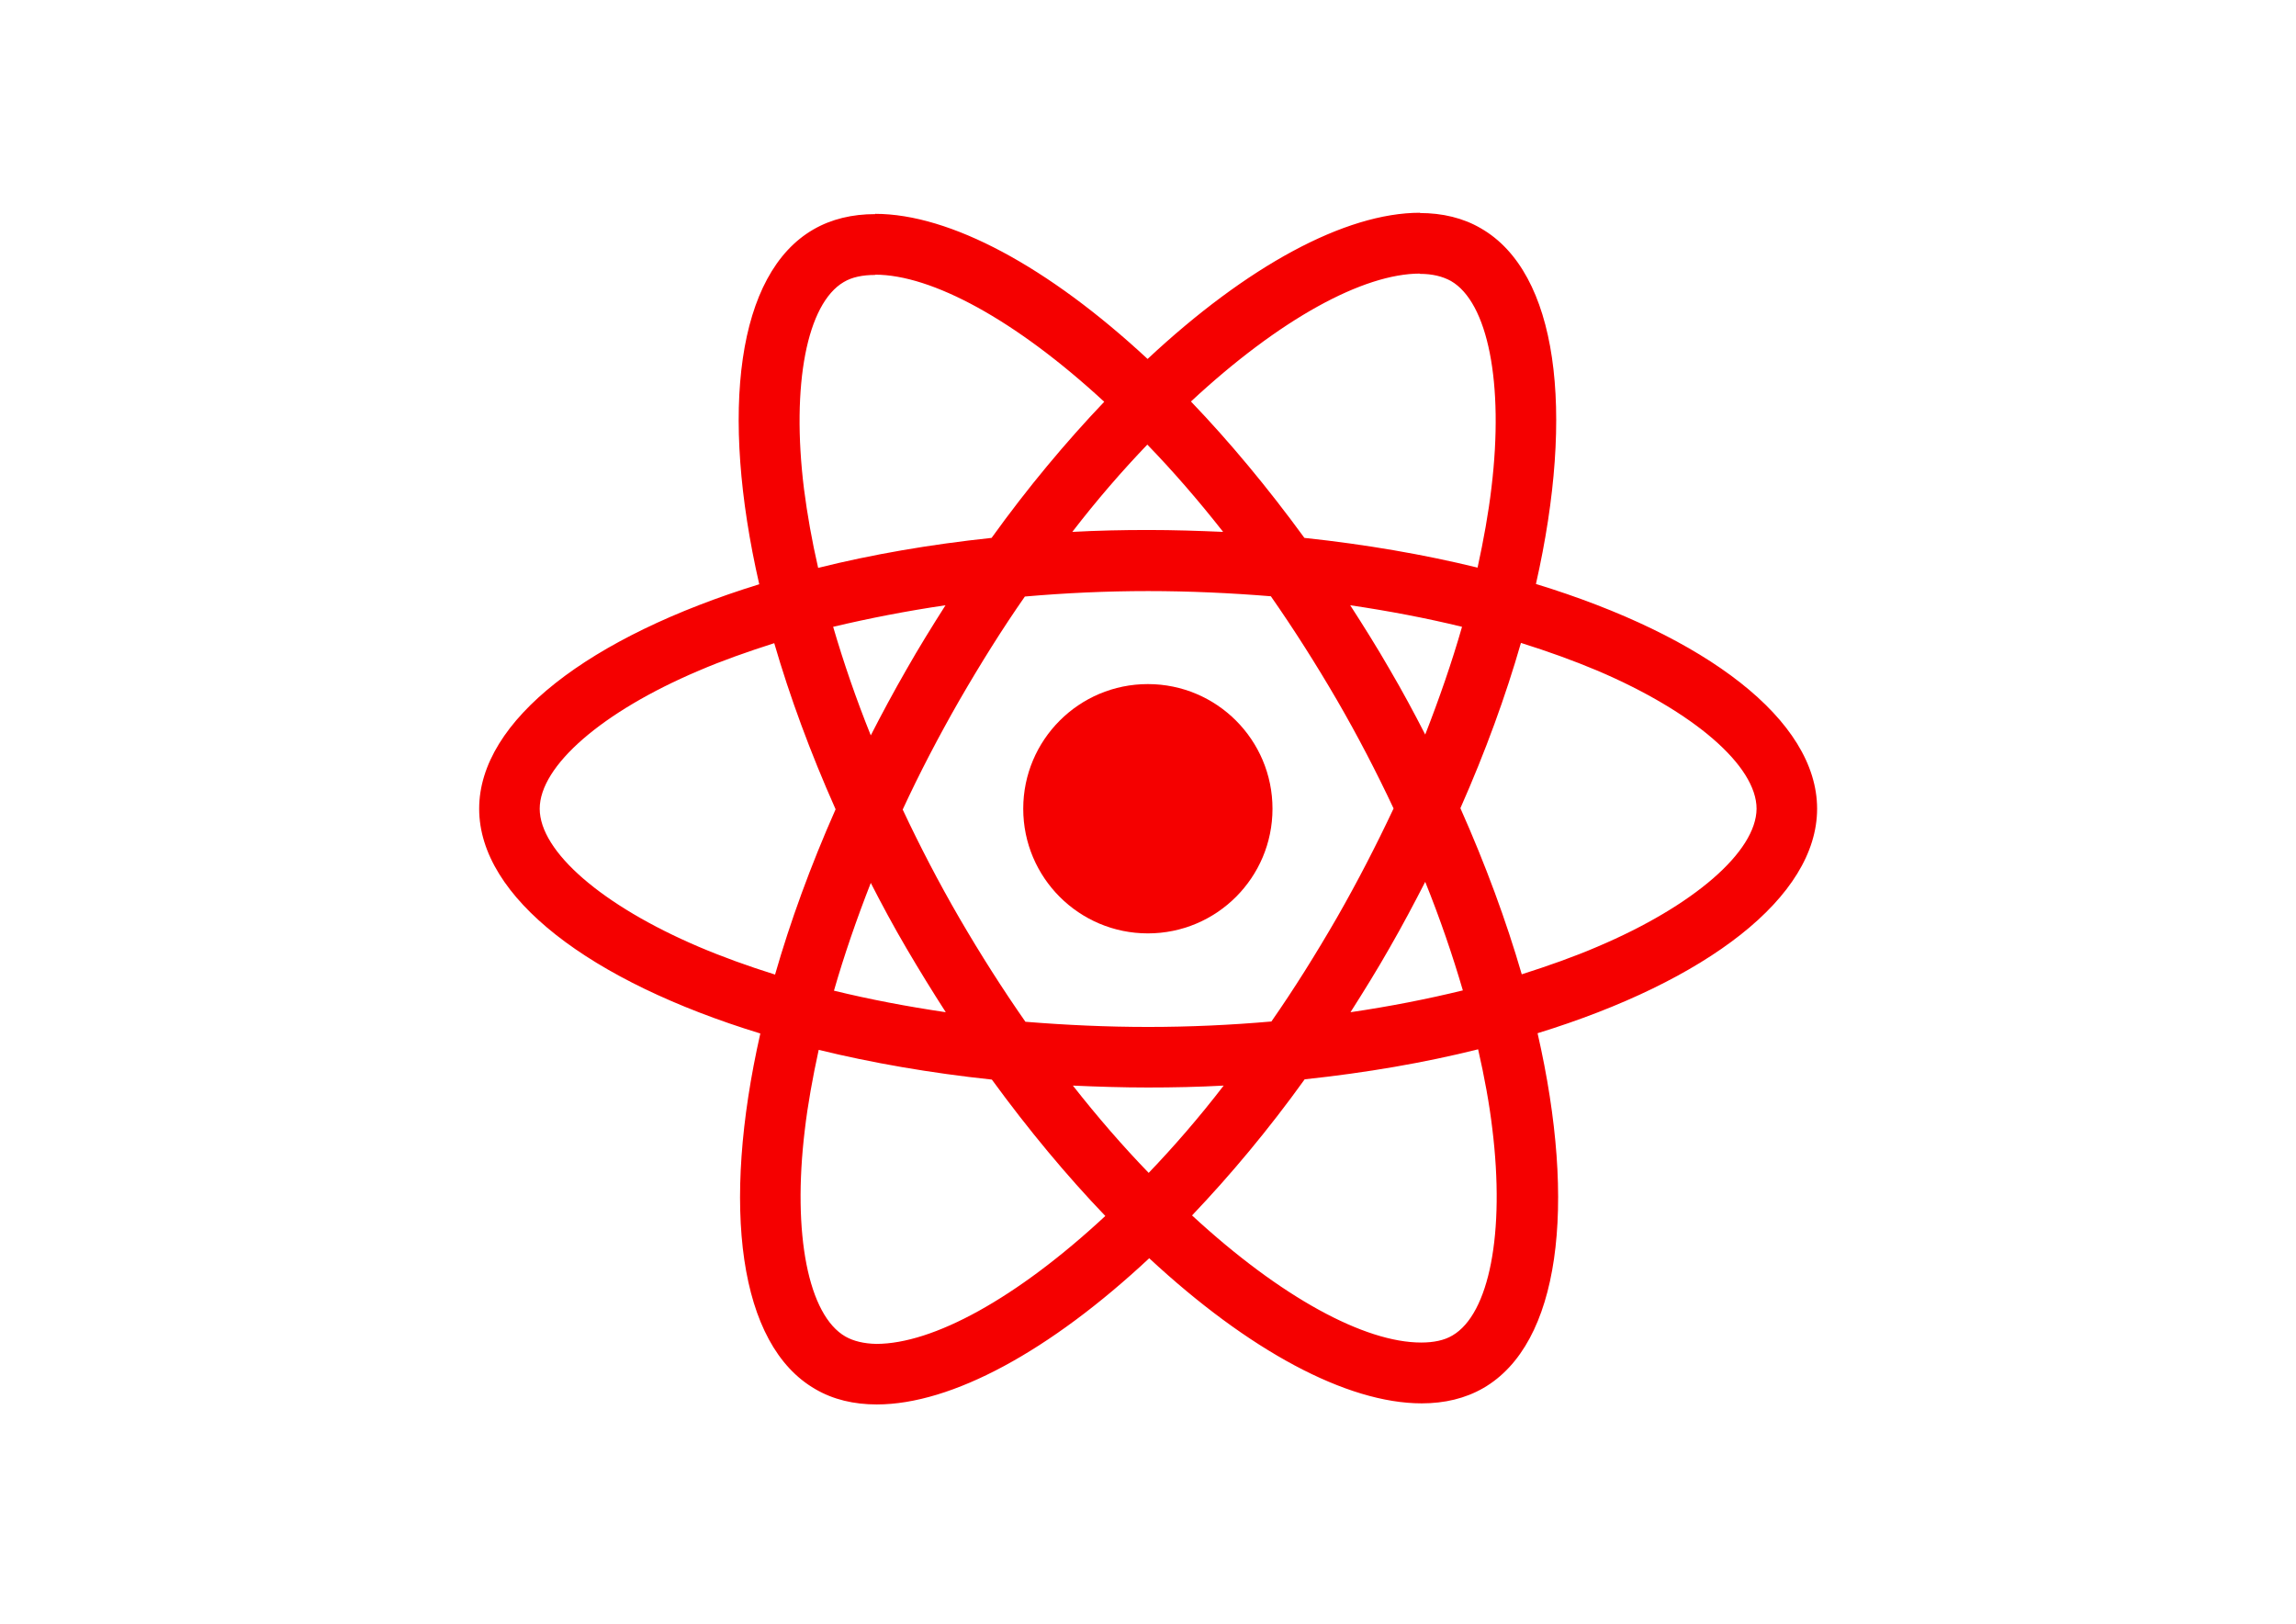
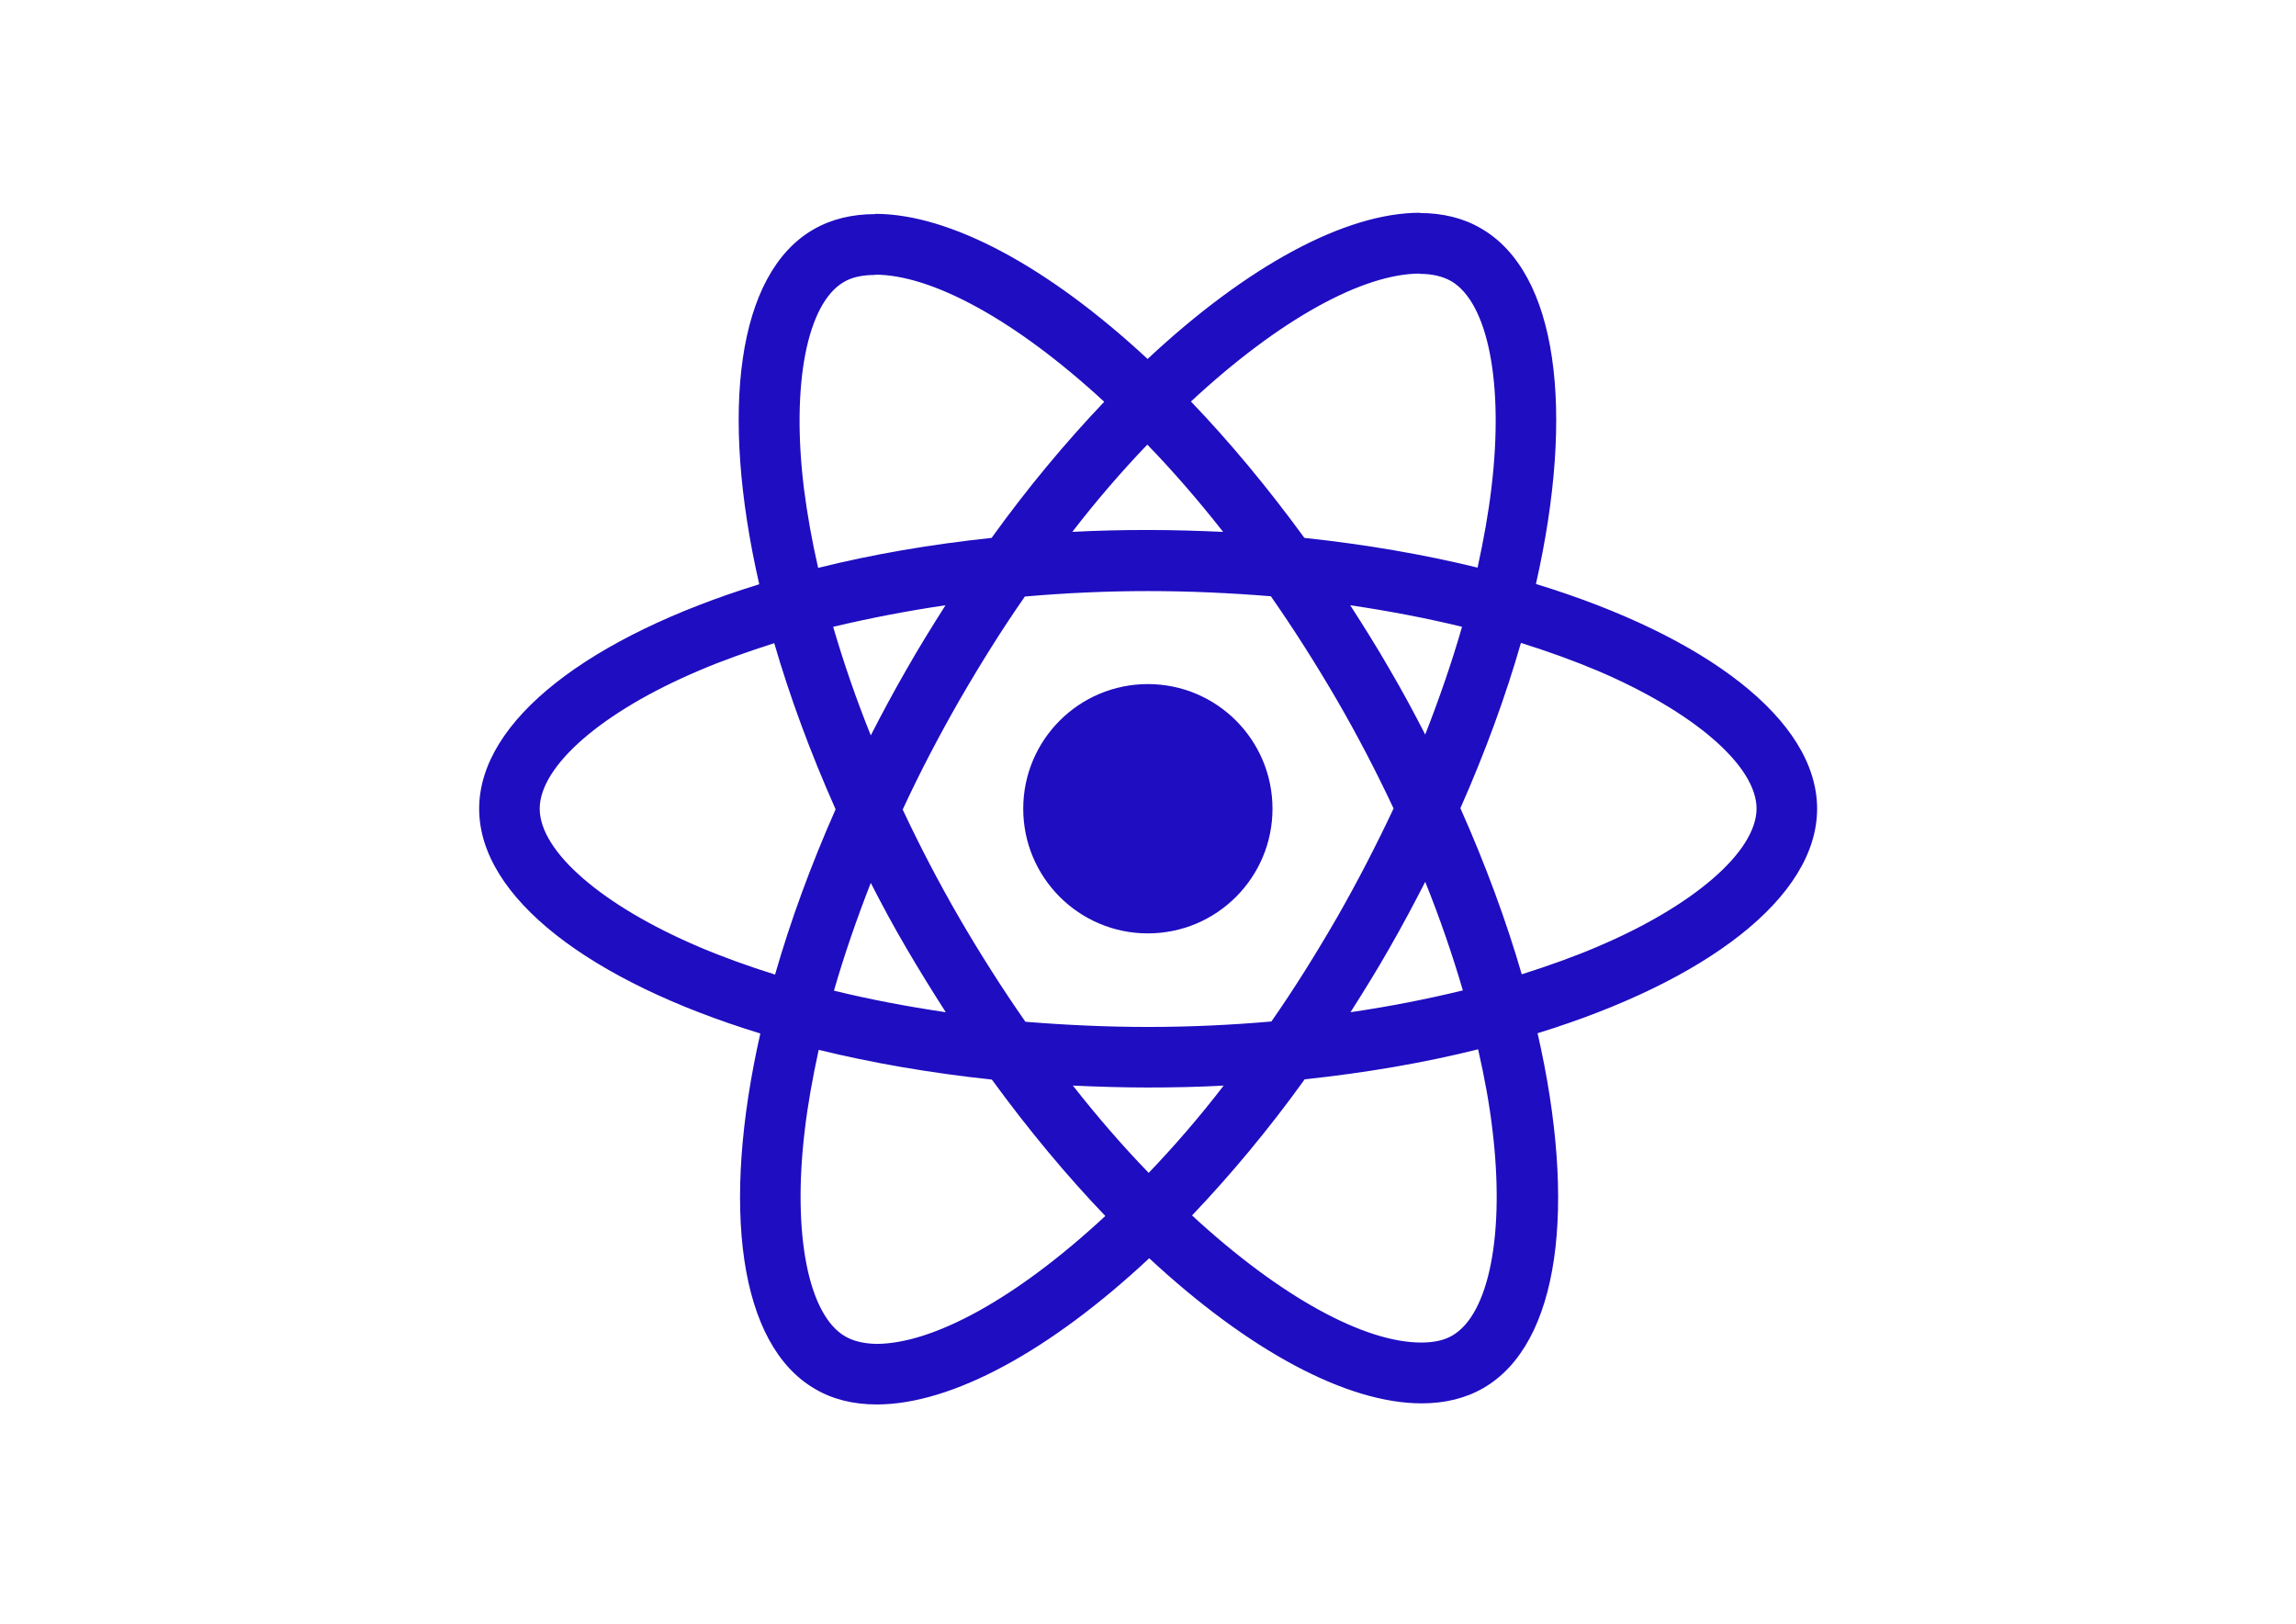
<svg xmlns="http://www.w3.org/2000/svg" viewBox="0 0 841.9 595.3">
-   <g fill="#f50000">
+   <g fill="#1f0dc1">
    <path d="M666.3 296.5c0-32.5-40.7-63.3-103.1-82.4 14.4-63.6 8-114.2-20.2-130.4-6.5-3.8-14.1-5.6-22.4-5.6v22.3c4.6 0 8.3.9 11.4 2.6 13.6 7.8 19.5 37.5 14.9 75.7-1.1 9.4-2.9 19.3-5.1 29.4-19.6-4.8-41-8.5-63.5-10.9-13.5-18.5-27.5-35.3-41.6-50 32.6-30.3 63.2-46.9 84-46.9V78c-27.5 0-63.5 19.6-99.9 53.6-36.4-33.8-72.4-53.2-99.9-53.2v22.3c20.7 0 51.4 16.5 84 46.6-14 14.7-28 31.4-41.3 49.9-22.6 2.4-44 6.1-63.6 11-2.3-10-4-19.7-5.2-29-4.7-38.2 1.1-67.9 14.6-75.8 3-1.8 6.9-2.6 11.5-2.6V78.5c-8.4 0-16 1.8-22.6 5.6-28.1 16.2-34.4 66.7-19.9 130.1-62.2 19.2-102.7 49.9-102.7 82.3 0 32.5 40.7 63.3 103.1 82.4-14.4 63.6-8 114.2 20.2 130.4 6.5 3.8 14.1 5.6 22.5 5.6 27.5 0 63.5-19.6 99.9-53.6 36.4 33.8 72.4 53.2 99.9 53.2 8.4 0 16-1.8 22.6-5.6 28.1-16.2 34.4-66.7 19.9-130.1 62-19.1 102.5-49.9 102.5-82.3zm-130.2-66.7c-3.7 12.9-8.3 26.2-13.5 39.5-4.1-8-8.4-16-13.1-24-4.6-8-9.5-15.8-14.4-23.4 14.2 2.1 27.9 4.7 41 7.9zm-45.8 106.5c-7.8 13.5-15.8 26.3-24.1 38.2-14.9 1.3-30 2-45.2 2-15.1 0-30.2-.7-45-1.9-8.3-11.9-16.4-24.6-24.2-38-7.6-13.1-14.5-26.4-20.8-39.8 6.2-13.4 13.2-26.8 20.7-39.9 7.8-13.5 15.8-26.3 24.1-38.2 14.9-1.3 30-2 45.2-2 15.1 0 30.2.7 45 1.9 8.3 11.9 16.4 24.6 24.2 38 7.6 13.1 14.5 26.4 20.8 39.8-6.3 13.4-13.2 26.8-20.7 39.9zm32.3-13c5.4 13.4 10 26.8 13.8 39.8-13.1 3.2-26.9 5.9-41.2 8 4.9-7.7 9.8-15.6 14.4-23.7 4.6-8 8.9-16.1 13-24.1zM421.2 430c-9.3-9.6-18.6-20.3-27.8-32 9 .4 18.2.7 27.5.7 9.4 0 18.7-.2 27.8-.7-9 11.7-18.3 22.4-27.5 32zm-74.4-58.9c-14.2-2.1-27.9-4.7-41-7.9 3.7-12.9 8.3-26.2 13.5-39.5 4.1 8 8.4 16 13.1 24 4.7 8 9.5 15.8 14.4 23.4zM420.7 163c9.3 9.6 18.6 20.3 27.8 32-9-.4-18.2-.7-27.5-.7-9.4 0-18.7.2-27.8.7 9-11.7 18.3-22.4 27.5-32zm-74 58.9c-4.9 7.7-9.8 15.6-14.4 23.7-4.6 8-8.9 16-13 24-5.4-13.4-10-26.8-13.8-39.8 13.1-3.1 26.9-5.8 41.2-7.9zm-90.5 125.2c-35.4-15.1-58.3-34.9-58.3-50.6 0-15.7 22.9-35.6 58.3-50.6 8.6-3.7 18-7 27.7-10.1 5.7 19.6 13.2 40 22.5 60.9-9.2 20.8-16.6 41.1-22.2 60.6-9.9-3.1-19.3-6.5-28-10.2zM310 490c-13.6-7.8-19.5-37.5-14.9-75.7 1.1-9.4 2.9-19.3 5.1-29.4 19.6 4.8 41 8.5 63.5 10.9 13.5 18.5 27.5 35.3 41.6 50-32.6 30.3-63.2 46.9-84 46.9-4.5-.1-8.3-1-11.3-2.7zm237.2-76.2c4.7 38.2-1.1 67.9-14.6 75.8-3 1.8-6.9 2.6-11.5 2.6-20.7 0-51.4-16.5-84-46.6 14-14.7 28-31.4 41.3-49.9 22.6-2.4 44-6.1 63.6-11 2.3 10.1 4.1 19.8 5.2 29.1zm38.5-66.7c-8.6 3.7-18 7-27.7 10.1-5.7-19.6-13.2-40-22.5-60.9 9.2-20.8 16.6-41.1 22.2-60.6 9.9 3.1 19.3 6.5 28.1 10.2 35.4 15.1 58.3 34.9 58.3 50.6-.1 15.7-23 35.6-58.4 50.6zM320.8 78.4z" />
    <circle cx="420.9" cy="296.5" r="45.7" />
    <path d="M520.5 78.1z" />
  </g>
</svg>
